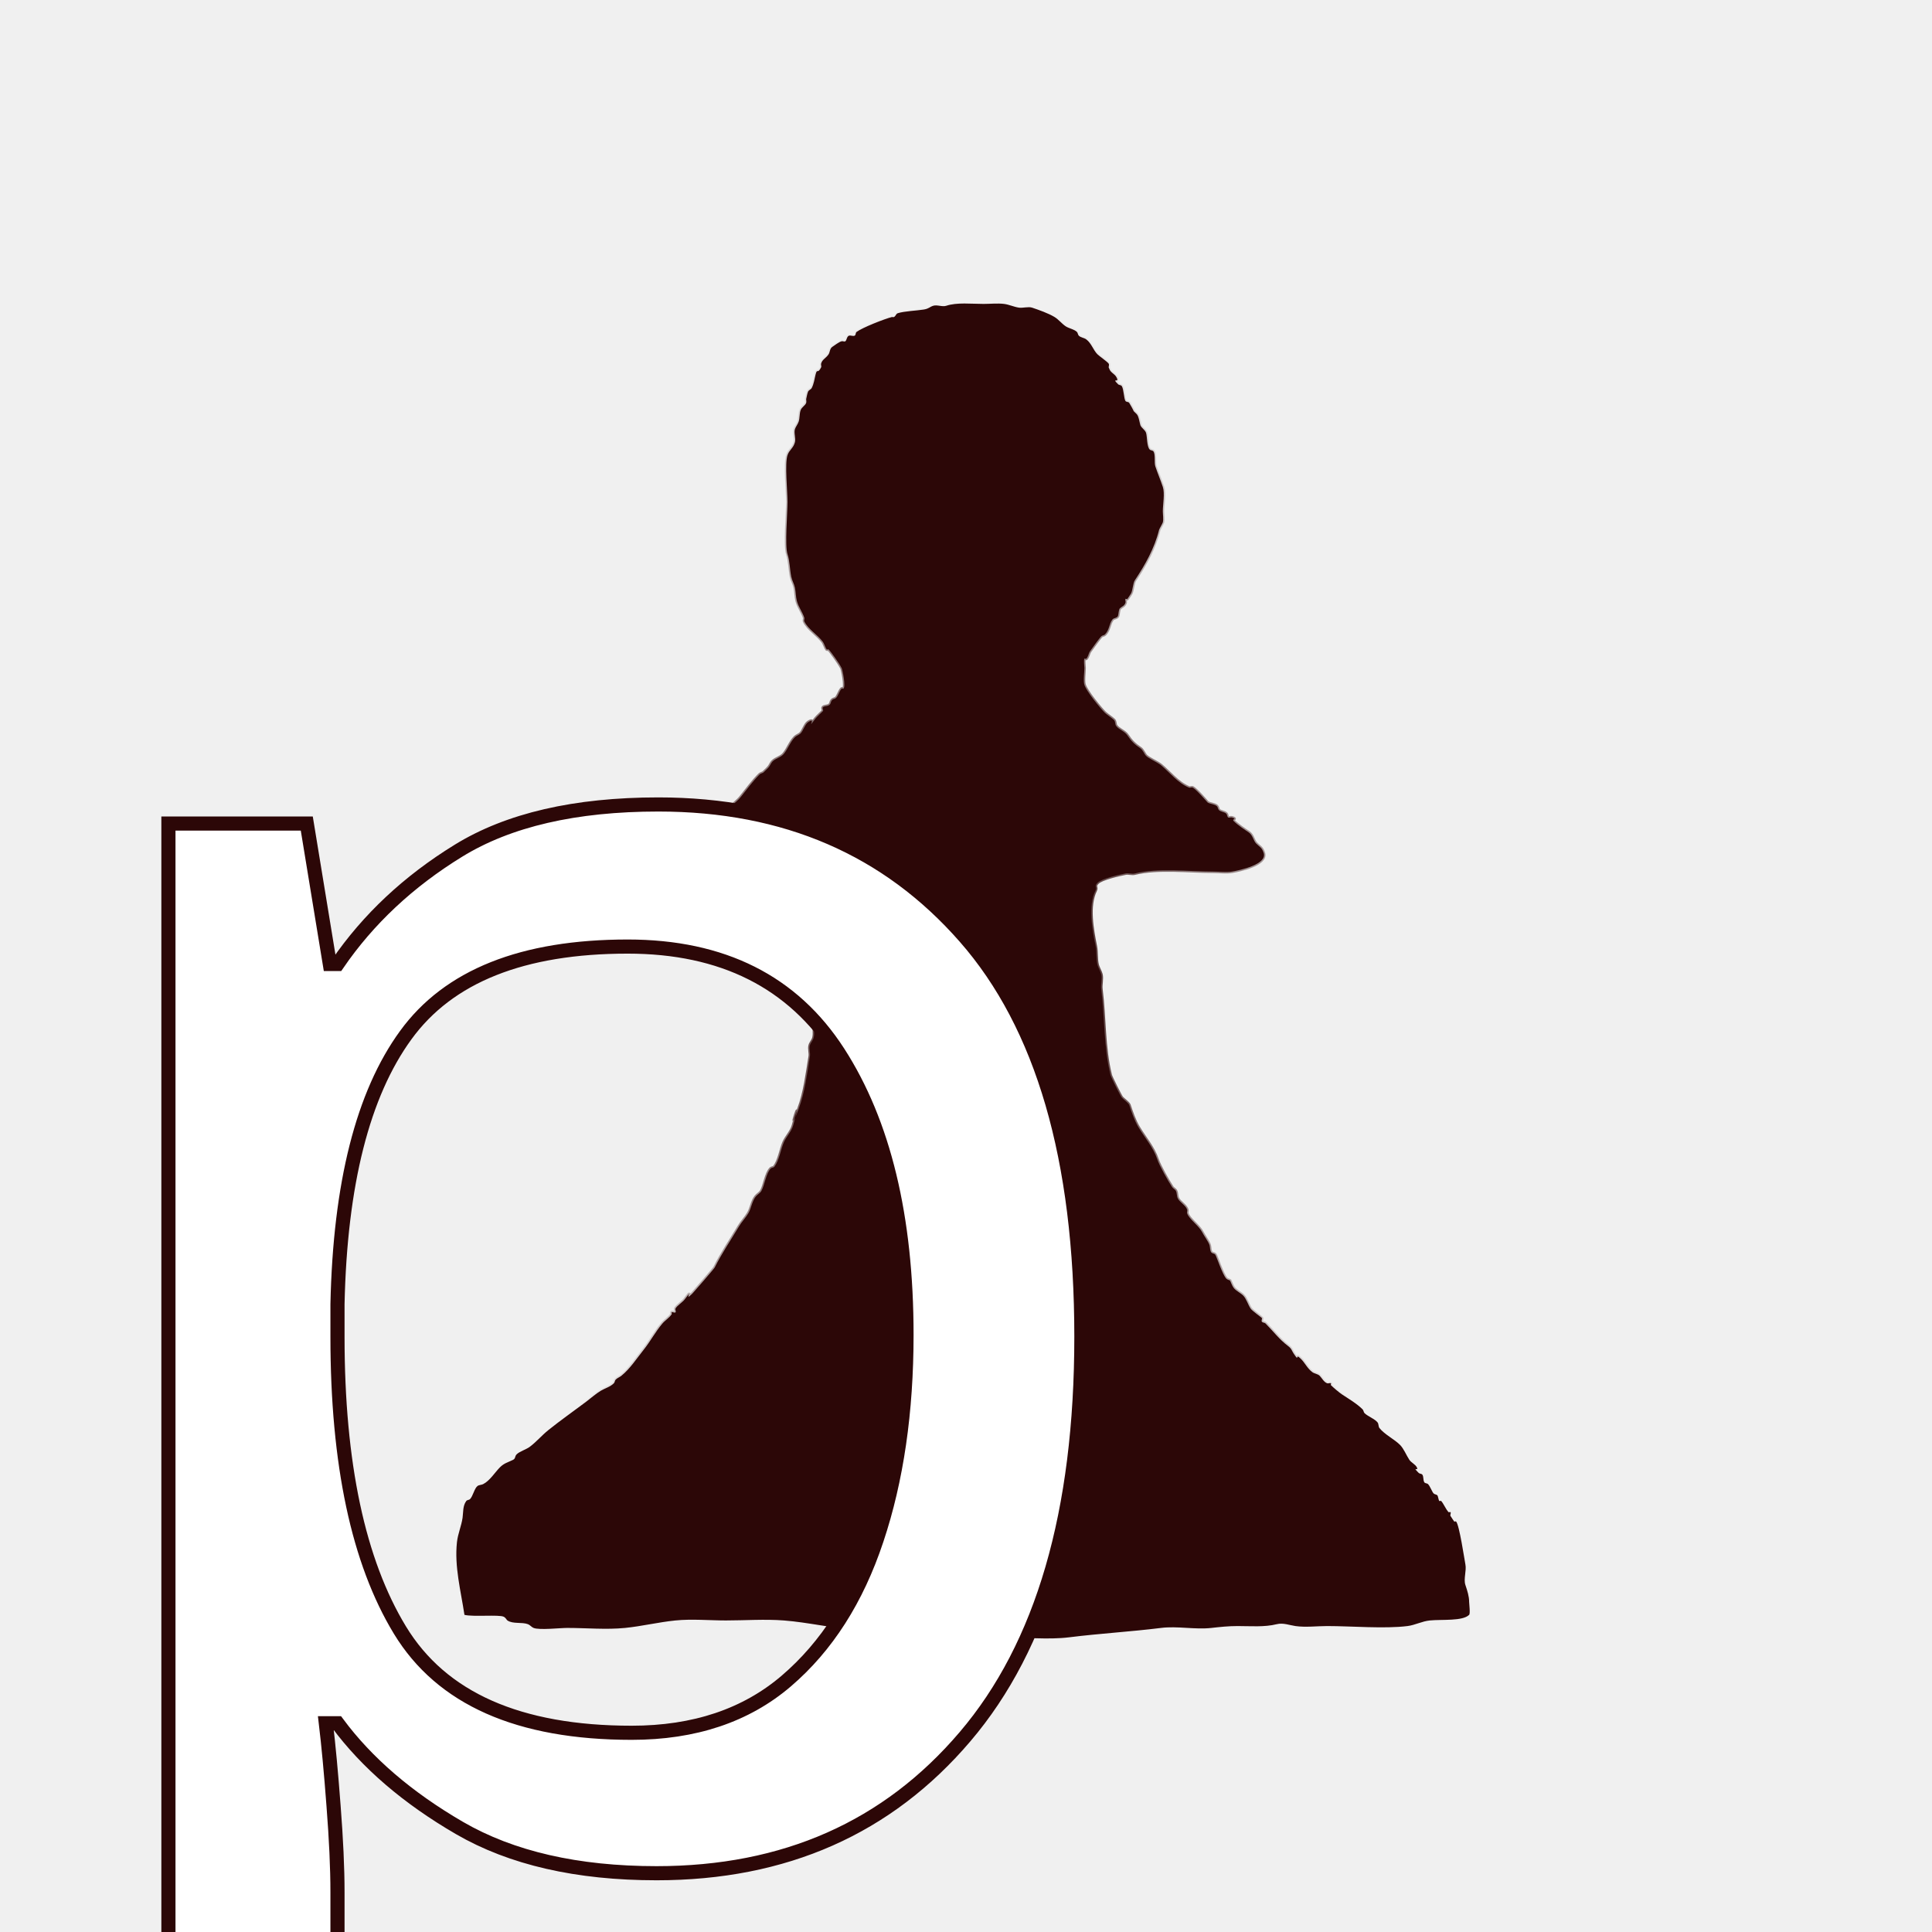
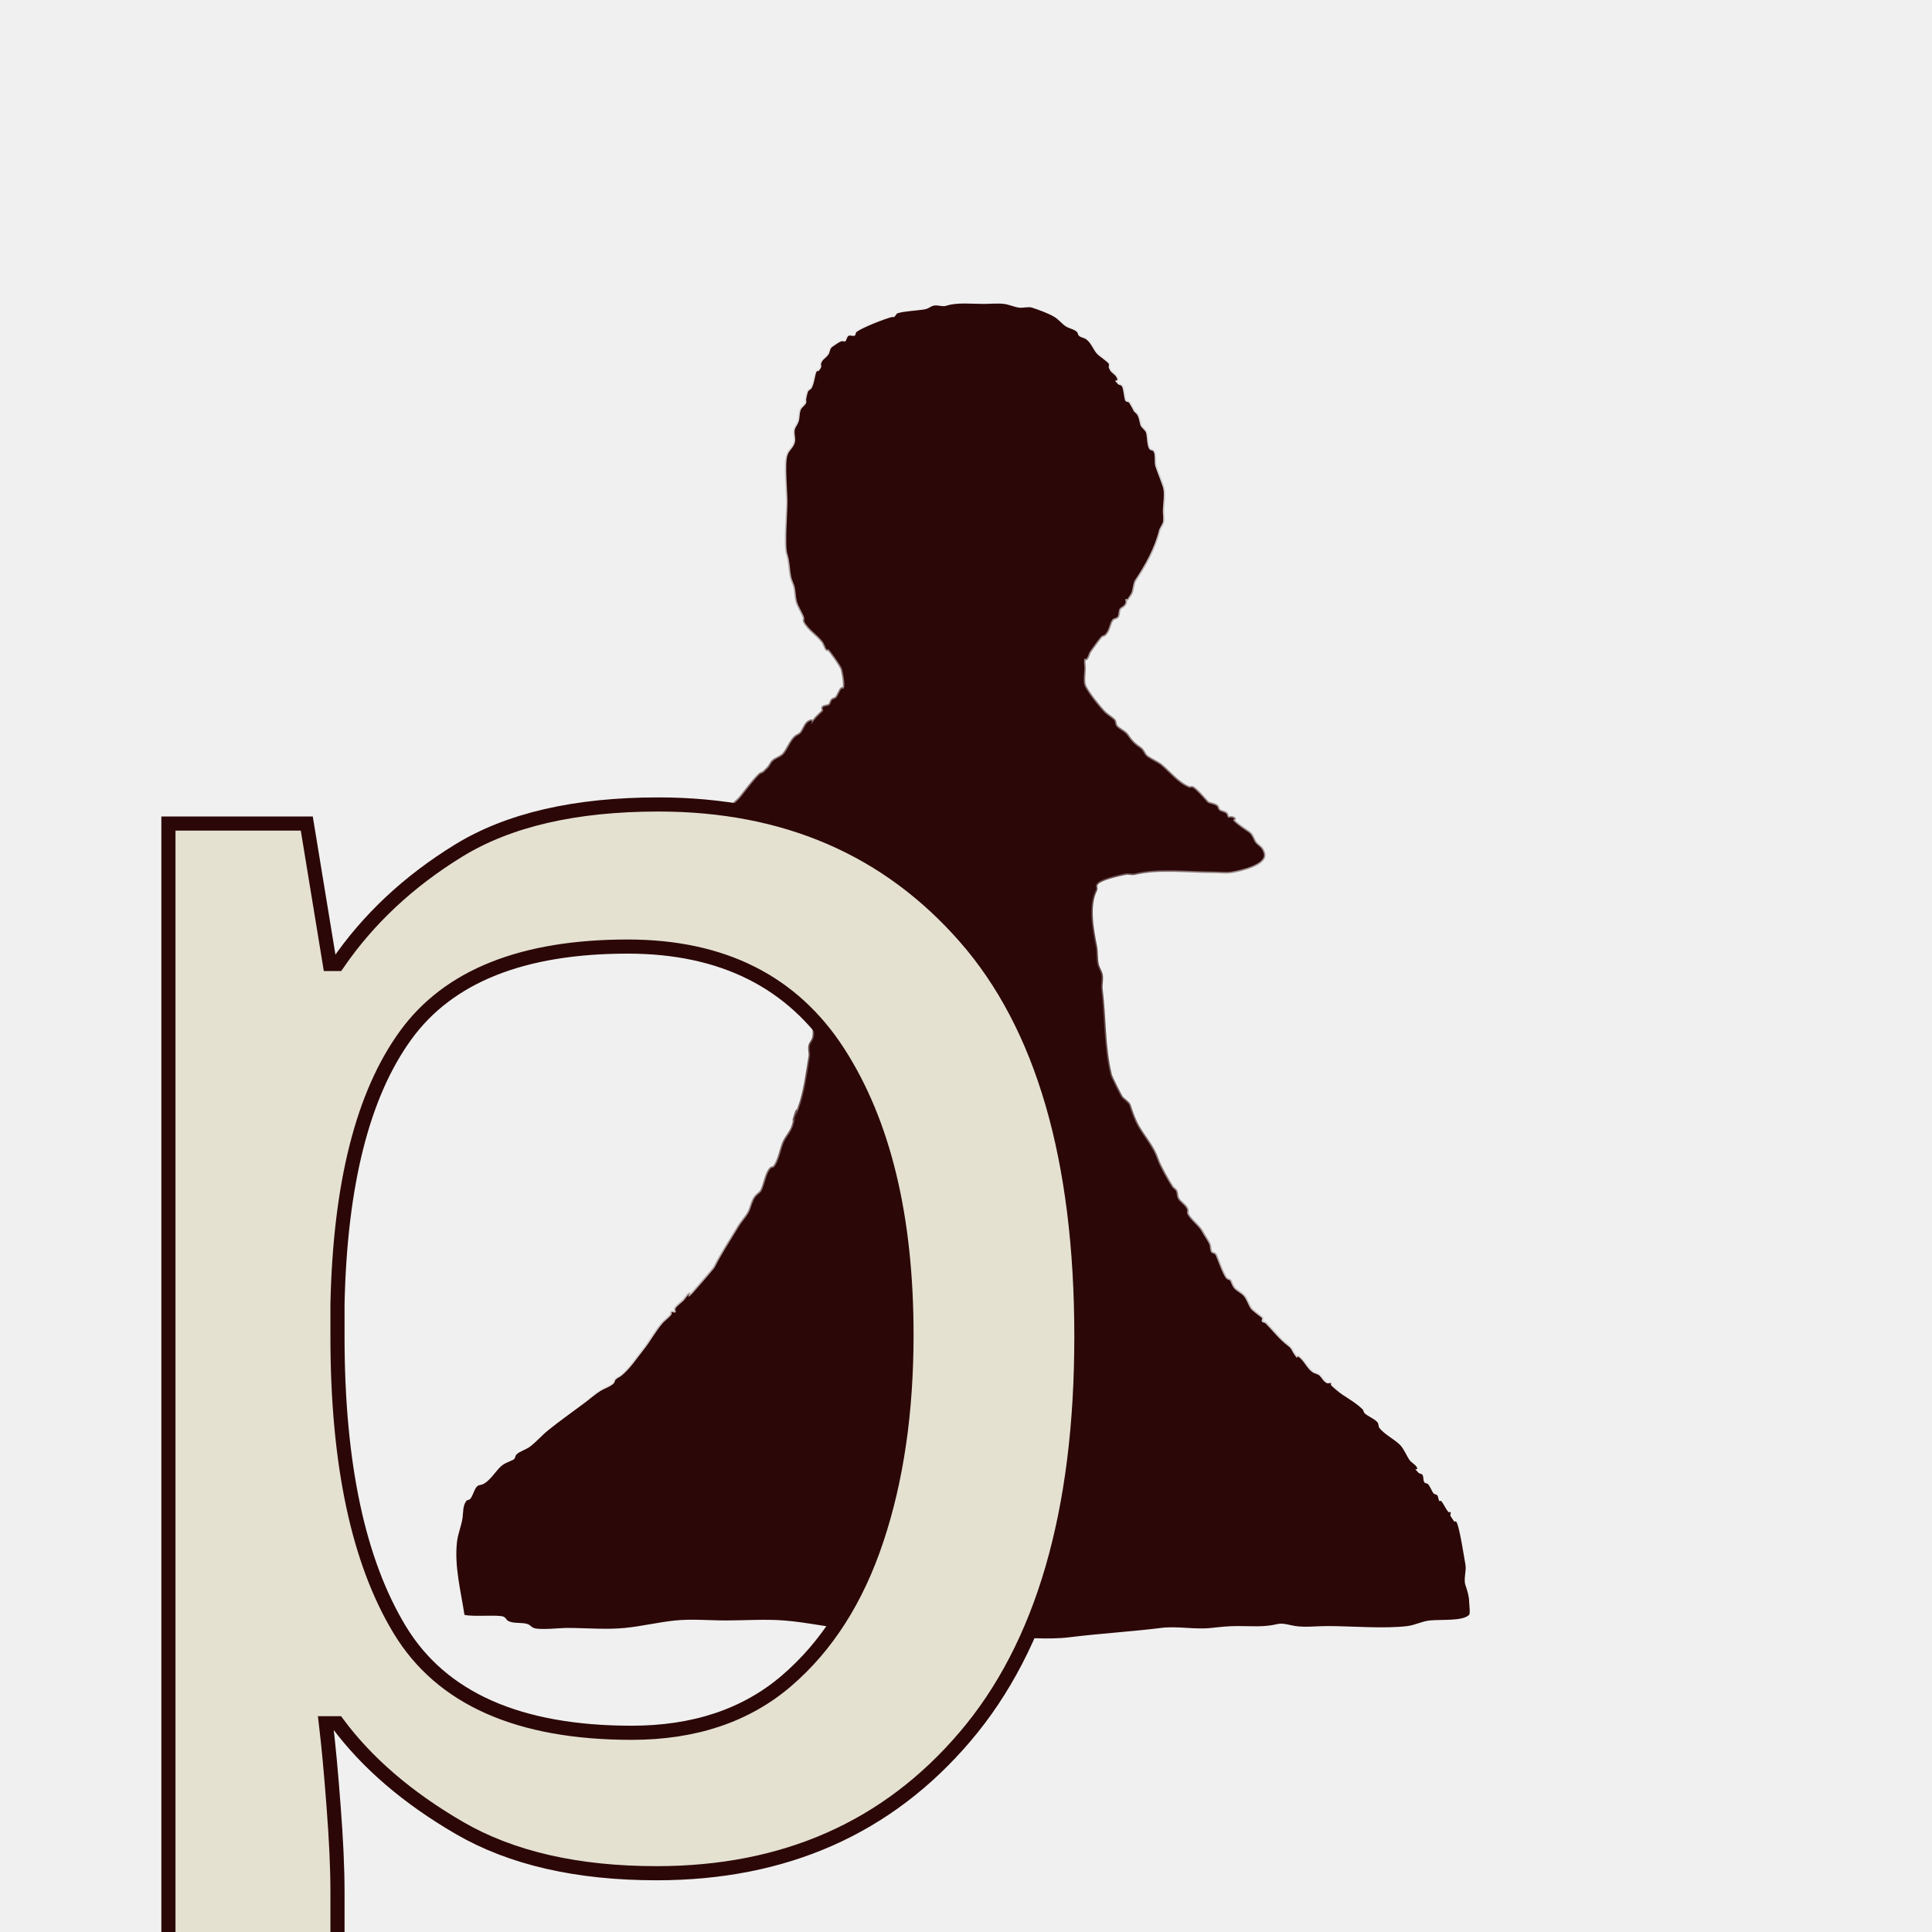
<svg xmlns="http://www.w3.org/2000/svg" xmlns:xlink="http://www.w3.org/1999/xlink" width="550" height="550" viewBox="0 0 145.521 145.521" version="1.1" id="svg5">
  <defs id="defs2">
    <linearGradient id="linearGradient9377">
      <stop style="stop-color:#2c0707;stop-opacity:1;" offset="0" id="stop9375" />
    </linearGradient>
    <linearGradient id="linearGradient4702">
      <stop style="stop-color:#2c0707;stop-opacity:1;" offset="0" id="stop4698" />
      <stop style="stop-color:#2c0707;stop-opacity:0;" offset="1" id="stop4700" />
    </linearGradient>
    <linearGradient id="linearGradient2914">
      <stop style="stop-color:#000000;stop-opacity:1;" offset="0" id="stop2912" />
    </linearGradient>
    <rect x="-257.754" y="433.027" width="1618.697" height="2051.724" id="rect6462" />
    <radialGradient xlink:href="#linearGradient4702" id="radialGradient4704" cx="310.231" cy="74.017" fx="310.231" fy="74.017" r="38.271" gradientTransform="matrix(1,0,0,1.316463,0,-23.42372)" gradientUnits="userSpaceOnUse" />
  </defs>
  <g id="layer1" transform="translate(-237.6971,-0.8791165)">
    <text xml:space="preserve" style="font-size:40px;line-height:1.25;font-family:'Chess Condal';-inkscape-font-specification:'Chess Condal';fill:#ffffff;fill-opacity:1;stroke:none;stroke-width:0.265;stroke-opacity:1" x="87.549" y="91.299" id="text29524">
      <tspan id="tspan29522" style="fill:#ffffff;fill-opacity:1;stroke:none;stroke-width:0.265;stroke-opacity:1" x="87.549" y="91.299" />
    </text>
    <text xml:space="preserve" style="font-size:40px;line-height:1.25;font-family:'Chess Leipzig';-inkscape-font-specification:'Chess Leipzig';stroke-width:0.265" x="254.014" y="94.276" id="text58610">
      <tspan id="tspan58608" style="stroke-width:0.265" x="254.014" y="94.276" />
    </text>
    <text xml:space="preserve" transform="matrix(0.2645833,0,0,0.2645833,237.6971,0.8791165)" id="text6460" style="font-size:136.063px;line-height:1.25;font-family:'Chess Alpha';-inkscape-font-specification:'Chess Alpha';white-space:pre;shape-inside:url(#rect6462)" />
    <path style="opacity:1;mix-blend-mode:normal;fill:#2c0707;fill-opacity:1;stroke:url(#radialGradient4704);stroke-width:0.218;stroke-linecap:butt;stroke-linejoin:miter;stroke-opacity:1;stroke-miterlimit:4;stroke-dasharray:none" d="m 272.68,122.513 c -0.27,-1.8 -0.767,-3.648 -0.563,-5.485 0.07,-0.632 0.334,-1.211 0.422,-1.828 0.059,-0.412 0.003,-0.895 0.281,-1.266 0.063,-0.084 0.207,-0.067 0.281,-0.141 0.217,-0.217 0.329,-0.81 0.563,-0.985 0.119,-0.089 0.289,-0.074 0.422,-0.141 0.504,-0.252 0.895,-0.895 1.266,-1.266 0.326,-0.326 0.602,-0.371 0.985,-0.563 0.215,-0.108 0.11,-0.251 0.281,-0.422 0.212,-0.212 0.713,-0.359 0.985,-0.563 0.505,-0.379 0.913,-0.871 1.407,-1.266 0.912,-0.73 1.88,-1.41 2.813,-2.11 0.352,-0.264 0.75,-0.619 1.125,-0.844 0.312,-0.187 0.715,-0.293 0.985,-0.563 0.074,-0.074 0.067,-0.207 0.141,-0.281 0.12,-0.12 0.29,-0.176 0.422,-0.281 0.651,-0.521 1.171,-1.323 1.688,-1.969 0.502,-0.628 0.88,-1.354 1.406,-1.969 0.216,-0.252 0.519,-0.427 0.703,-0.703 0.026,-0.039 -0.042,-0.12 0,-0.141 0.084,-0.042 0.215,0.066 0.281,0 0.066,-0.066 -0.042,-0.197 0,-0.281 0.111,-0.223 0.519,-0.458 0.703,-0.703 0.759,-1.012 -0.156,0.297 0.563,-0.422 0.099,-0.099 1.637,-1.868 1.688,-1.969 0.528,-1.056 1.21,-2.063 1.828,-3.094 0.207,-0.344 0.505,-0.655 0.703,-0.985 0.228,-0.38 0.275,-0.906 0.563,-1.266 0.124,-0.155 0.323,-0.249 0.422,-0.422 0.248,-0.435 0.348,-1.333 0.703,-1.688 0.074,-0.074 0.218,-0.057 0.281,-0.141 0.357,-0.476 0.475,-1.295 0.703,-1.828 0.185,-0.431 0.57,-0.801 0.703,-1.266 0.863,-3.021 -0.564,1.363 0.422,-1.266 0.467,-1.245 0.629,-2.65 0.844,-3.938 0.046,-0.277 -0.077,-0.573 0,-0.844 0.058,-0.202 0.23,-0.359 0.281,-0.563 0.091,-0.364 0,-0.75 0,-1.125 0,-0.712 -0.023,0.3 0.141,-0.844 0.05,-0.352 -0.086,-0.78 0,-1.125 0.225,-0.898 0.521,-1.764 0.703,-2.672 0.06,-0.298 0.348,-0.549 0.422,-0.844 0.112,-0.449 0.104,-0.794 0.281,-1.266 0.271,-0.723 0.62,-1.439 0.844,-2.11 0.091,-0.272 0.68,-1.57 0.422,-1.828 -0.524,-0.524 -2.684,-0.422 -3.376,-0.422 -1.569,0 -3.835,0.216 -5.345,0 -0.104,-0.015 -0.188,-0.094 -0.281,-0.141 -0.188,0 -0.375,0 -0.563,0 -0.957,0 -1.883,0.014 -2.813,-0.141 -0.231,-0.039 -0.494,0.105 -0.703,0 -0.084,-0.042 0,-0.188 0,-0.281 0,-0.869 0.527,-1.371 1.125,-1.969 0.656,-0.656 1.586,-1.024 2.25,-1.688 0.239,-0.239 0.351,-0.58 0.563,-0.844 0.247,-0.309 0.597,-0.535 0.844,-0.844 0.443,-0.554 0.906,-1.187 1.407,-1.688 0.074,-0.074 0.188,-0.094 0.281,-0.141 0.141,-0.141 0.295,-0.269 0.422,-0.422 0.108,-0.13 0.162,-0.302 0.281,-0.422 0.239,-0.239 0.627,-0.303 0.844,-0.563 0.316,-0.379 0.48,-0.902 0.844,-1.266 0.12,-0.12 0.302,-0.162 0.422,-0.281 0.191,-0.191 0.344,-0.698 0.563,-0.844 0.705,-0.47 -0.197,0.731 0.563,-0.281 0.08,-0.107 0.551,-0.546 0.563,-0.563 0.052,-0.078 -0.066,-0.215 0,-0.281 0.105,-0.105 0.289,-0.074 0.422,-0.141 0.215,-0.108 0.11,-0.251 0.281,-0.422 0.074,-0.074 0.207,-0.066 0.281,-0.141 0.171,-0.171 0.251,-0.532 0.422,-0.703 0.033,-0.033 0.107,0.033 0.141,0 0.184,-0.184 -0.078,-1.421 -0.141,-1.547 -0.176,-0.351 -0.792,-1.214 -0.985,-1.407 -0.033,-0.033 -0.107,0.033 -0.141,0 -0.067,-0.067 -0.208,-0.465 -0.281,-0.563 -0.42,-0.56 -1.104,-0.943 -1.407,-1.547 -0.042,-0.084 0.03,-0.192 0,-0.281 -0.14,-0.419 -0.454,-0.832 -0.563,-1.266 -0.077,-0.31 -0.078,-0.669 -0.141,-0.985 -0.058,-0.291 -0.223,-0.553 -0.281,-0.844 -0.116,-0.577 -0.102,-1.148 -0.281,-1.688 -0.211,-0.634 0,-3.11 0,-3.938 0,-0.811 -0.216,-2.867 0,-3.516 0.137,-0.41 0.448,-0.527 0.563,-0.985 0.075,-0.3 -0.098,-0.691 0,-0.985 0.059,-0.177 0.212,-0.355 0.281,-0.563 0.085,-0.255 0.052,-0.579 0.141,-0.844 0.082,-0.246 0.353,-0.356 0.422,-0.563 0.03,-0.089 0,-0.188 0,-0.281 0.047,-0.188 0.069,-0.383 0.141,-0.563 0.049,-0.123 0.222,-0.163 0.281,-0.281 0.168,-0.336 0.197,-0.648 0.281,-0.985 0.14,-0.562 0.142,-0.003 0.422,-0.563 0.042,-0.084 -0.023,-0.19 0,-0.281 0.079,-0.318 0.368,-0.411 0.563,-0.703 0.107,-0.161 0.086,-0.432 0.281,-0.563 0.166,-0.111 0.507,-0.373 0.703,-0.422 0.091,-0.023 0.203,0.052 0.281,0 0.104,-0.069 0.108,-0.379 0.281,-0.422 0.136,-0.034 0.296,0.063 0.422,0 0.094,-0.047 0.057,-0.218 0.141,-0.281 0.441,-0.331 2.127,-0.989 2.672,-1.125 0.255,0.085 0.262,-0.228 0.422,-0.281 0.474,-0.158 1.459,-0.196 1.969,-0.281 0.391,-0.065 0.425,-0.189 0.703,-0.281 0.295,-0.098 0.689,0.098 0.985,0 0.814,-0.271 1.903,-0.141 2.813,-0.141 0.502,0 1.051,-0.062 1.547,0 0.384,0.048 0.742,0.227 1.125,0.281 0.285,0.041 0.705,-0.093 0.985,0 0.514,0.171 1.223,0.424 1.688,0.703 0.304,0.182 0.547,0.505 0.844,0.703 0.236,0.158 0.644,0.222 0.844,0.422 0.074,0.074 0.067,0.207 0.141,0.281 0.148,0.148 0.395,0.155 0.563,0.281 0.397,0.297 0.52,0.801 0.844,1.125 0.141,0.142 0.744,0.553 0.844,0.703 0.052,0.078 0,0.188 0,0.281 0.047,0.094 0.075,0.199 0.141,0.281 0.124,0.155 0.32,0.251 0.422,0.422 0.334,0.557 -0.416,0.007 0.141,0.563 0.074,0.074 0.223,0.053 0.281,0.141 0.157,0.235 0.153,0.932 0.281,1.125 0.058,0.087 0.227,0.051 0.281,0.141 1.151,1.918 -0.868,-0.586 0.563,0.844 0.166,0.166 0.228,0.711 0.281,0.844 0.084,0.21 0.35,0.346 0.422,0.563 0.094,0.283 0.052,1.037 0.281,1.266 0.074,0.074 0.223,0.053 0.281,0.141 0.161,0.242 0.043,0.833 0.141,1.125 0.172,0.515 0.378,0.992 0.563,1.547 0.161,0.482 0,1.339 0,1.828 0,0.248 0.06,0.604 0,0.844 -0.021,0.083 -0.261,0.48 -0.281,0.563 -0.349,1.397 -1.056,2.638 -1.828,3.798 -0.139,0.209 -0.156,0.734 -0.281,0.985 -0.022,0.044 -0.272,0.413 -0.281,0.422 -0.033,0.033 -0.12,-0.042 -0.141,0 -0.042,0.084 0.03,0.192 0,0.281 -0.084,0.252 -0.289,0.289 -0.422,0.422 -0.092,0.092 -0.101,0.443 -0.141,0.563 -0.065,0.194 -0.319,0.143 -0.422,0.281 -0.264,0.353 -0.216,0.779 -0.563,1.125 -0.074,0.074 -0.207,0.067 -0.281,0.141 -0.109,0.109 -0.7,0.91 -0.844,1.125 -0.116,0.174 -0.133,0.414 -0.281,0.563 -0.033,0.033 -0.12,-0.042 -0.141,0 -0.064,0.127 0,0.542 0,0.703 0,0.3 -0.097,0.974 0,1.266 0.168,0.504 1.157,1.72 1.547,2.11 0.107,0.107 0.622,0.454 0.703,0.563 0.089,0.119 0.052,0.303 0.141,0.422 0.201,0.269 0.647,0.408 0.844,0.703 0.294,0.441 0.544,0.691 0.985,0.985 0.187,0.125 0.29,0.431 0.422,0.563 0.209,0.209 0.88,0.499 1.125,0.703 0.661,0.551 1.29,1.36 2.11,1.688 0.087,0.035 0.197,-0.042 0.281,0 0.271,0.135 1.12,1.122 1.125,1.125 0.165,0.11 0.542,0.12 0.703,0.281 0.074,0.074 0.067,0.207 0.141,0.281 0.148,0.148 0.414,0.133 0.563,0.281 0.074,0.074 0.053,0.223 0.141,0.281 0.078,0.052 0.192,-0.03 0.281,0 0.439,0.146 -0.047,0.094 0.141,0.281 0.298,0.298 0.803,0.629 1.125,0.844 0.307,0.205 0.347,0.628 0.563,0.844 0.269,0.269 0.423,0.283 0.563,0.703 0.287,0.862 -1.804,1.309 -2.391,1.406 -0.429,0.072 -0.967,0 -1.407,0 -1.794,0 -4.194,-0.288 -5.907,0.141 -0.227,0.057 -0.473,-0.046 -0.703,0 -0.445,0.089 -1.783,0.377 -2.11,0.703 -0.277,0.277 -0.021,0.323 -0.141,0.563 -0.591,1.181 -0.251,2.965 0,4.219 0.094,0.468 0.025,0.945 0.141,1.407 0.051,0.203 0.23,0.5 0.281,0.703 0.085,0.338 -0.043,0.779 0,1.125 0.271,2.166 0.18,4.379 0.703,6.47 0.041,0.163 0.724,1.528 0.844,1.688 0.081,0.107 0.509,0.403 0.563,0.563 0.179,0.537 0.382,1.153 0.703,1.688 0.477,0.794 1.115,1.517 1.407,2.391 0.168,0.503 0.827,1.663 1.125,2.11 0.074,0.11 0.222,0.163 0.281,0.281 0.086,0.173 0.054,0.39 0.141,0.563 0.142,0.284 0.6,0.534 0.703,0.844 0.03,0.089 -0.03,0.192 0,0.281 0.144,0.432 0.899,0.954 1.125,1.406 0.139,0.278 0.474,0.72 0.563,0.985 0.046,0.139 0.031,0.453 0.141,0.563 0.074,0.074 0.207,0.066 0.281,0.141 0.091,0.091 0.552,1.536 0.844,1.828 0.074,0.074 0.188,0.094 0.281,0.141 0.094,0.188 0.15,0.399 0.281,0.563 0.17,0.213 0.524,0.383 0.703,0.563 0.244,0.244 0.369,0.694 0.563,0.985 0.114,0.171 0.831,0.678 0.844,0.703 0.042,0.084 -0.052,0.203 0,0.281 0.058,0.087 0.207,0.067 0.281,0.141 0.563,0.563 1.034,1.198 1.688,1.688 0.292,0.219 0.277,0.346 0.422,0.563 0.506,0.759 0.044,-0.097 0.563,0.422 0.3,0.3 0.476,0.709 0.844,0.985 0.168,0.126 0.414,0.133 0.563,0.281 0.149,0.149 0.314,0.48 0.563,0.563 0.089,0.03 0.197,-0.042 0.281,0 0.042,0.021 -0.033,0.107 0,0.141 0.193,0.193 0.61,0.547 0.844,0.703 0.51,0.34 1.103,0.681 1.547,1.125 0.07,0.07 0.07,0.211 0.141,0.281 0.236,0.236 0.785,0.437 0.985,0.703 0.089,0.119 0.048,0.306 0.141,0.422 0.389,0.487 1.11,0.829 1.547,1.266 0.285,0.285 0.477,0.786 0.703,1.125 0.139,0.208 0.451,0.34 0.563,0.563 0.173,0.346 -0.408,-0.127 0.141,0.422 0.074,0.074 0.227,0.051 0.281,0.141 0.1,0.166 0.041,0.397 0.141,0.563 0.054,0.09 0.207,0.067 0.281,0.141 0.154,0.154 0.306,0.587 0.422,0.703 0.074,0.074 0.207,0.067 0.281,0.141 0.047,0.047 0.094,0.375 0.141,0.422 0.033,0.033 0.107,-0.033 0.141,0 0.173,0.173 0.357,0.638 0.563,0.844 0.033,0.033 0.107,-0.033 0.141,0 0.066,0.066 -0.042,0.197 0,0.281 0.022,0.044 0.272,0.413 0.281,0.422 0.033,0.033 0.107,-0.033 0.141,0 0.247,0.247 0.631,2.872 0.703,3.235 0.096,0.478 -0.153,1.087 0,1.547 0.15,0.449 0.281,0.859 0.281,1.266 0,0.156 0.099,0.885 0,0.985 -0.488,0.488 -2.054,0.332 -2.954,0.422 -0.611,0.061 -1.107,0.349 -1.688,0.422 -1.734,0.217 -4.245,0 -6.048,0 -0.77,0 -1.628,0.109 -2.391,0 -0.453,-0.065 -0.925,-0.261 -1.407,-0.141 -0.931,0.233 -1.97,0.141 -2.954,0.141 -0.686,0 -1.3,0.066 -1.969,0.141 -1.249,0.139 -2.551,-0.156 -3.798,0 -2.289,0.286 -4.603,0.417 -6.892,0.703 -1.617,0.202 -3.43,0 -5.063,0 -1.136,0 -2.385,0.141 -3.516,0 -0.84,-0.105 -1.685,-0.345 -2.532,-0.422 -1.624,-0.148 -3.294,-0.039 -4.923,-0.141 -1.84,-0.115 -3.651,-0.562 -5.485,-0.703 -1.435,-0.11 -2.92,0 -4.36,0 -1.245,0 -2.561,-0.124 -3.798,0 -1.287,0.129 -2.52,0.435 -3.798,0.563 -1.421,0.142 -2.928,0 -4.36,0 -0.537,0 -2.093,0.176 -2.532,0 -0.157,-0.063 -0.264,-0.222 -0.422,-0.281 -0.468,-0.176 -1.124,0 -1.547,-0.281 -0.061,-0.041 -0.121,-0.201 -0.281,-0.281 -0.349,-0.175 -2.302,0.022 -2.954,-0.141 z" id="path16865" />
-     <text xml:space="preserve" style="font-size:144.782px;line-height:1.25;font-family:'Chess Alpha';-inkscape-font-specification:'Chess Alpha';fill:#ffffff;fill-opacity:1;stroke:#2c0707;stroke-width:1.064;stroke-opacity:1" x="238.071" y="140.517" id="text13618">
-       <tspan id="tspan13616" style="fill:#ffffff;fill-opacity:1;stroke:#2c0707;stroke-width:1.064;stroke-opacity:1" x="238.071" y="140.517">p</tspan>
+     <text xml:space="preserve" style="font-size:144.782px;line-height:1.25;font-family:'Chess Alpha';-inkscape-font-specification:'Chess Alpha';fill:#e4e1d0;fill-opacity:1;stroke:#2c0707;stroke-width:1.064;stroke-opacity:1" x="238.071" y="140.517" id="text13618">
+       <tspan id="tspan13616" style="fill:#e4e1d0;fill-opacity:1;stroke:#2c0707;stroke-width:1.064;stroke-opacity:1" x="238.071" y="140.517">p</tspan>
    </text>
  </g>
</svg>
